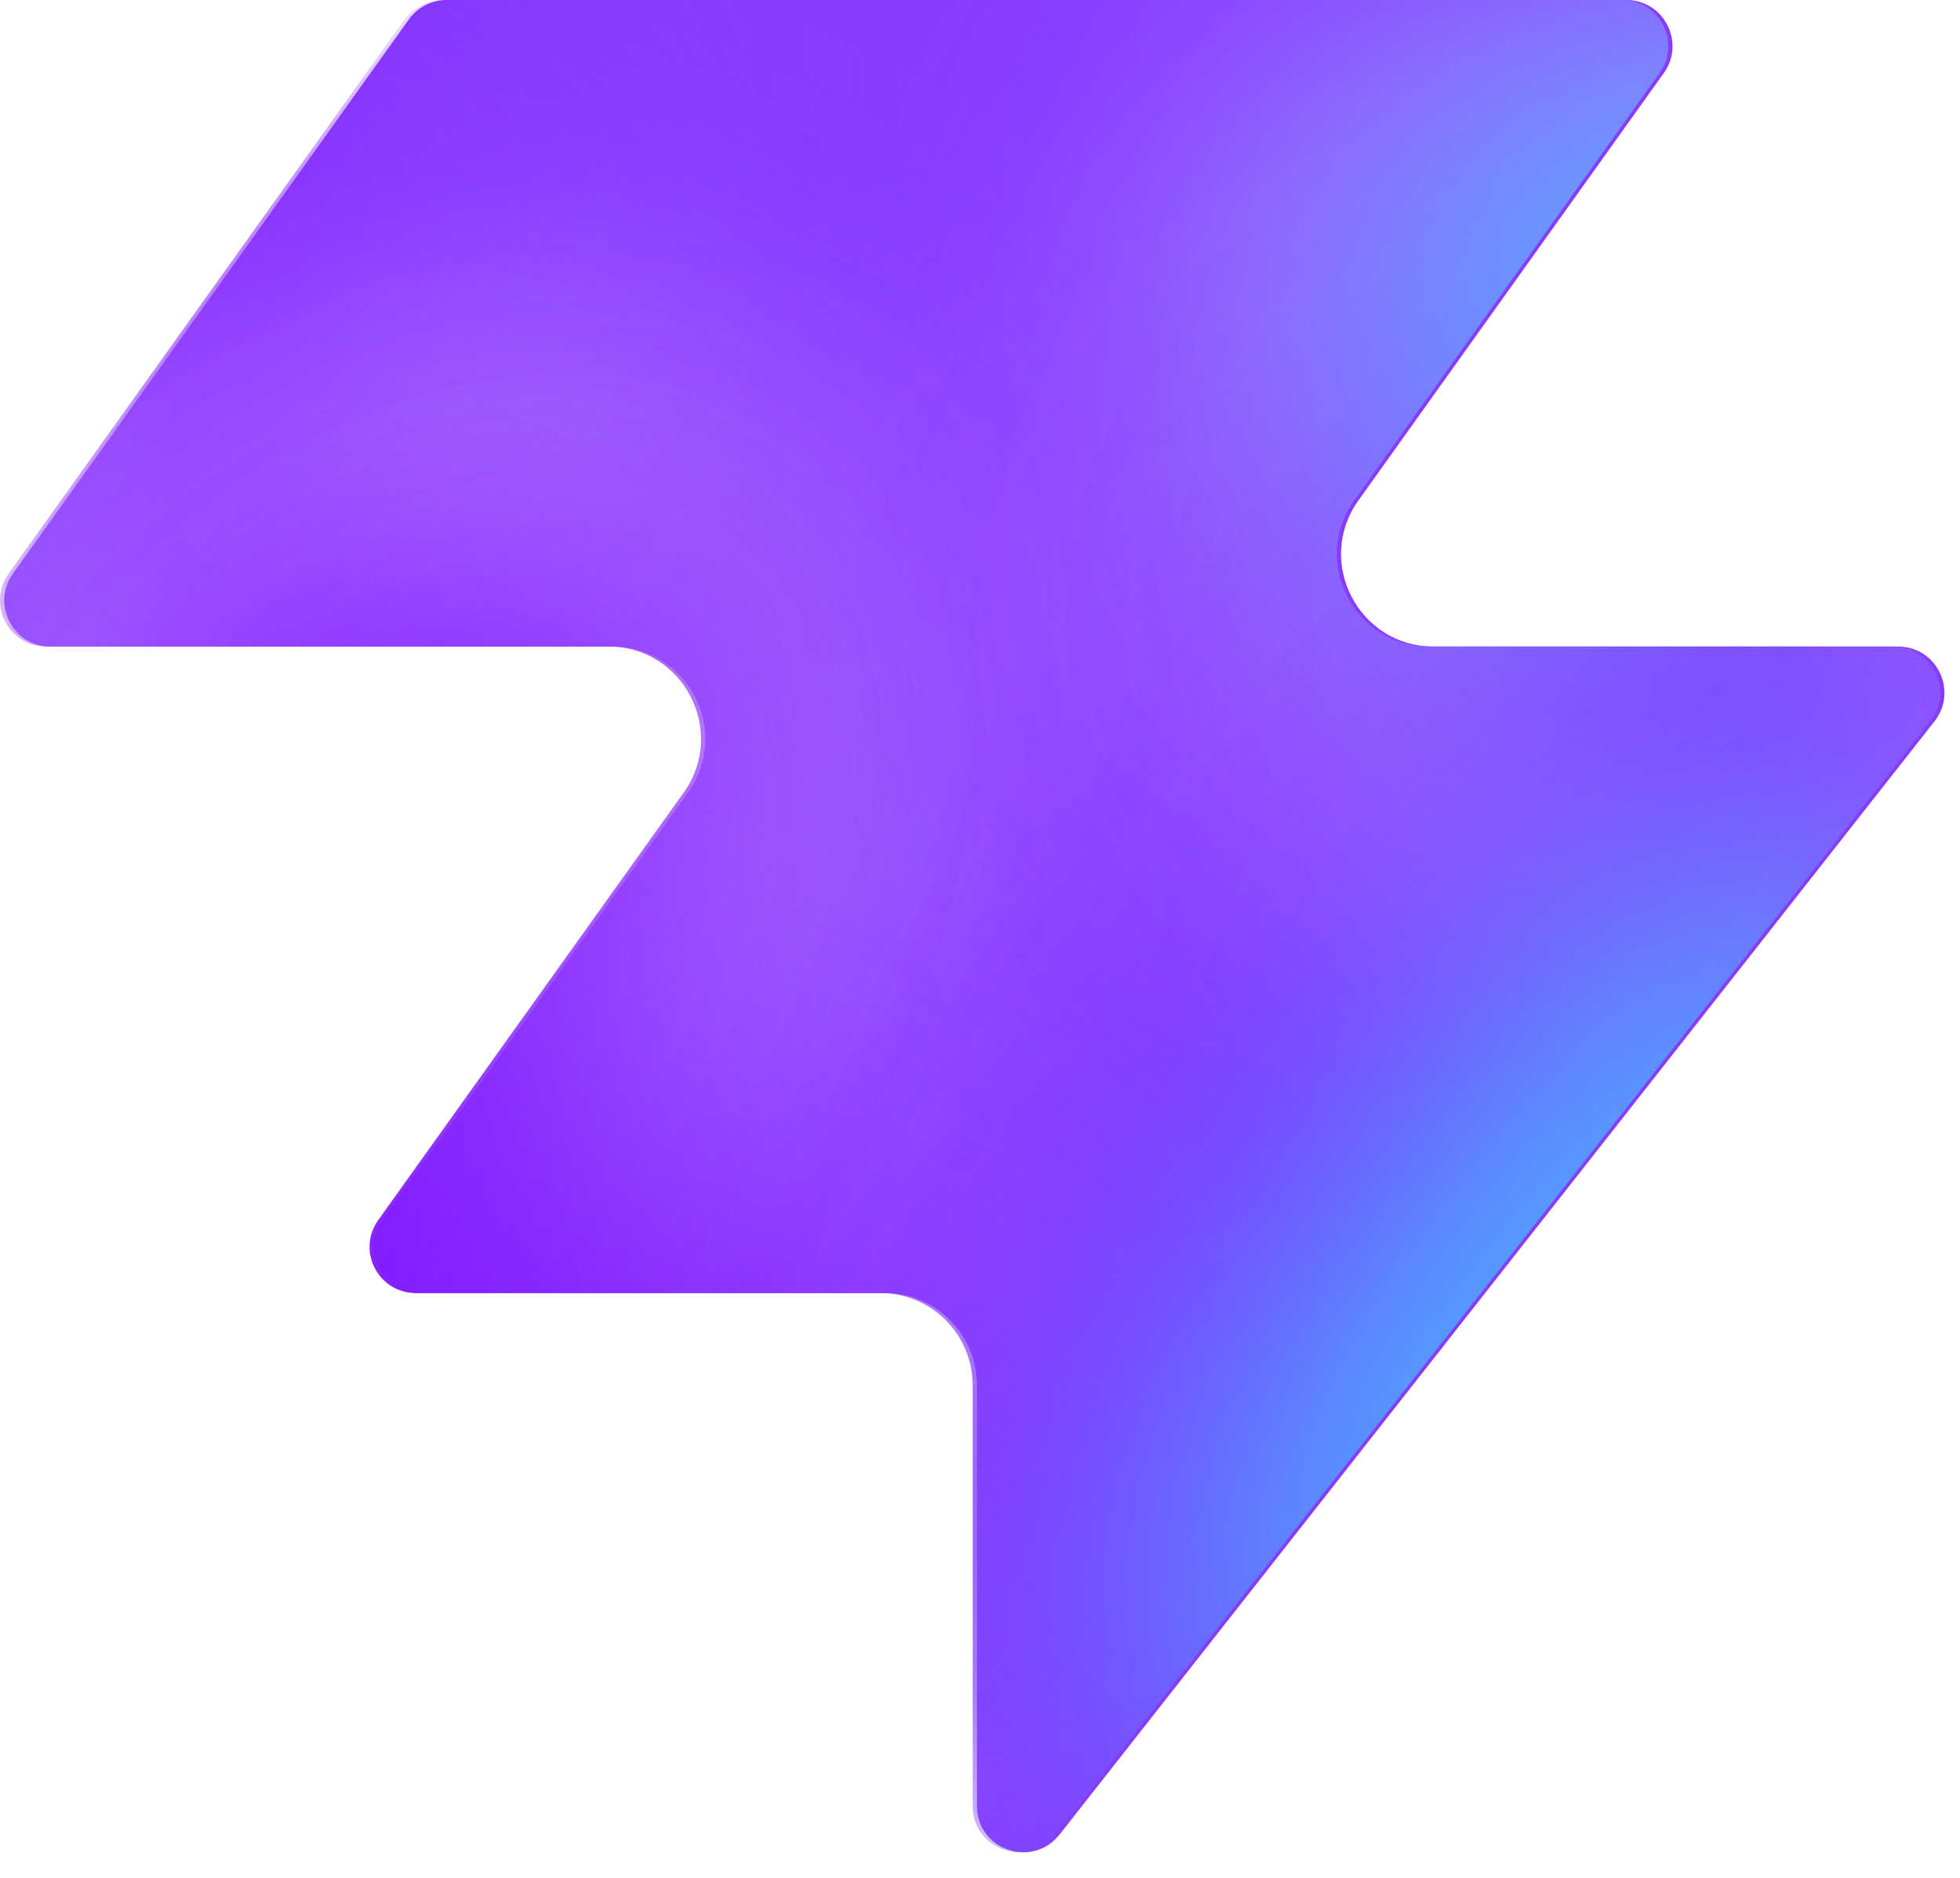
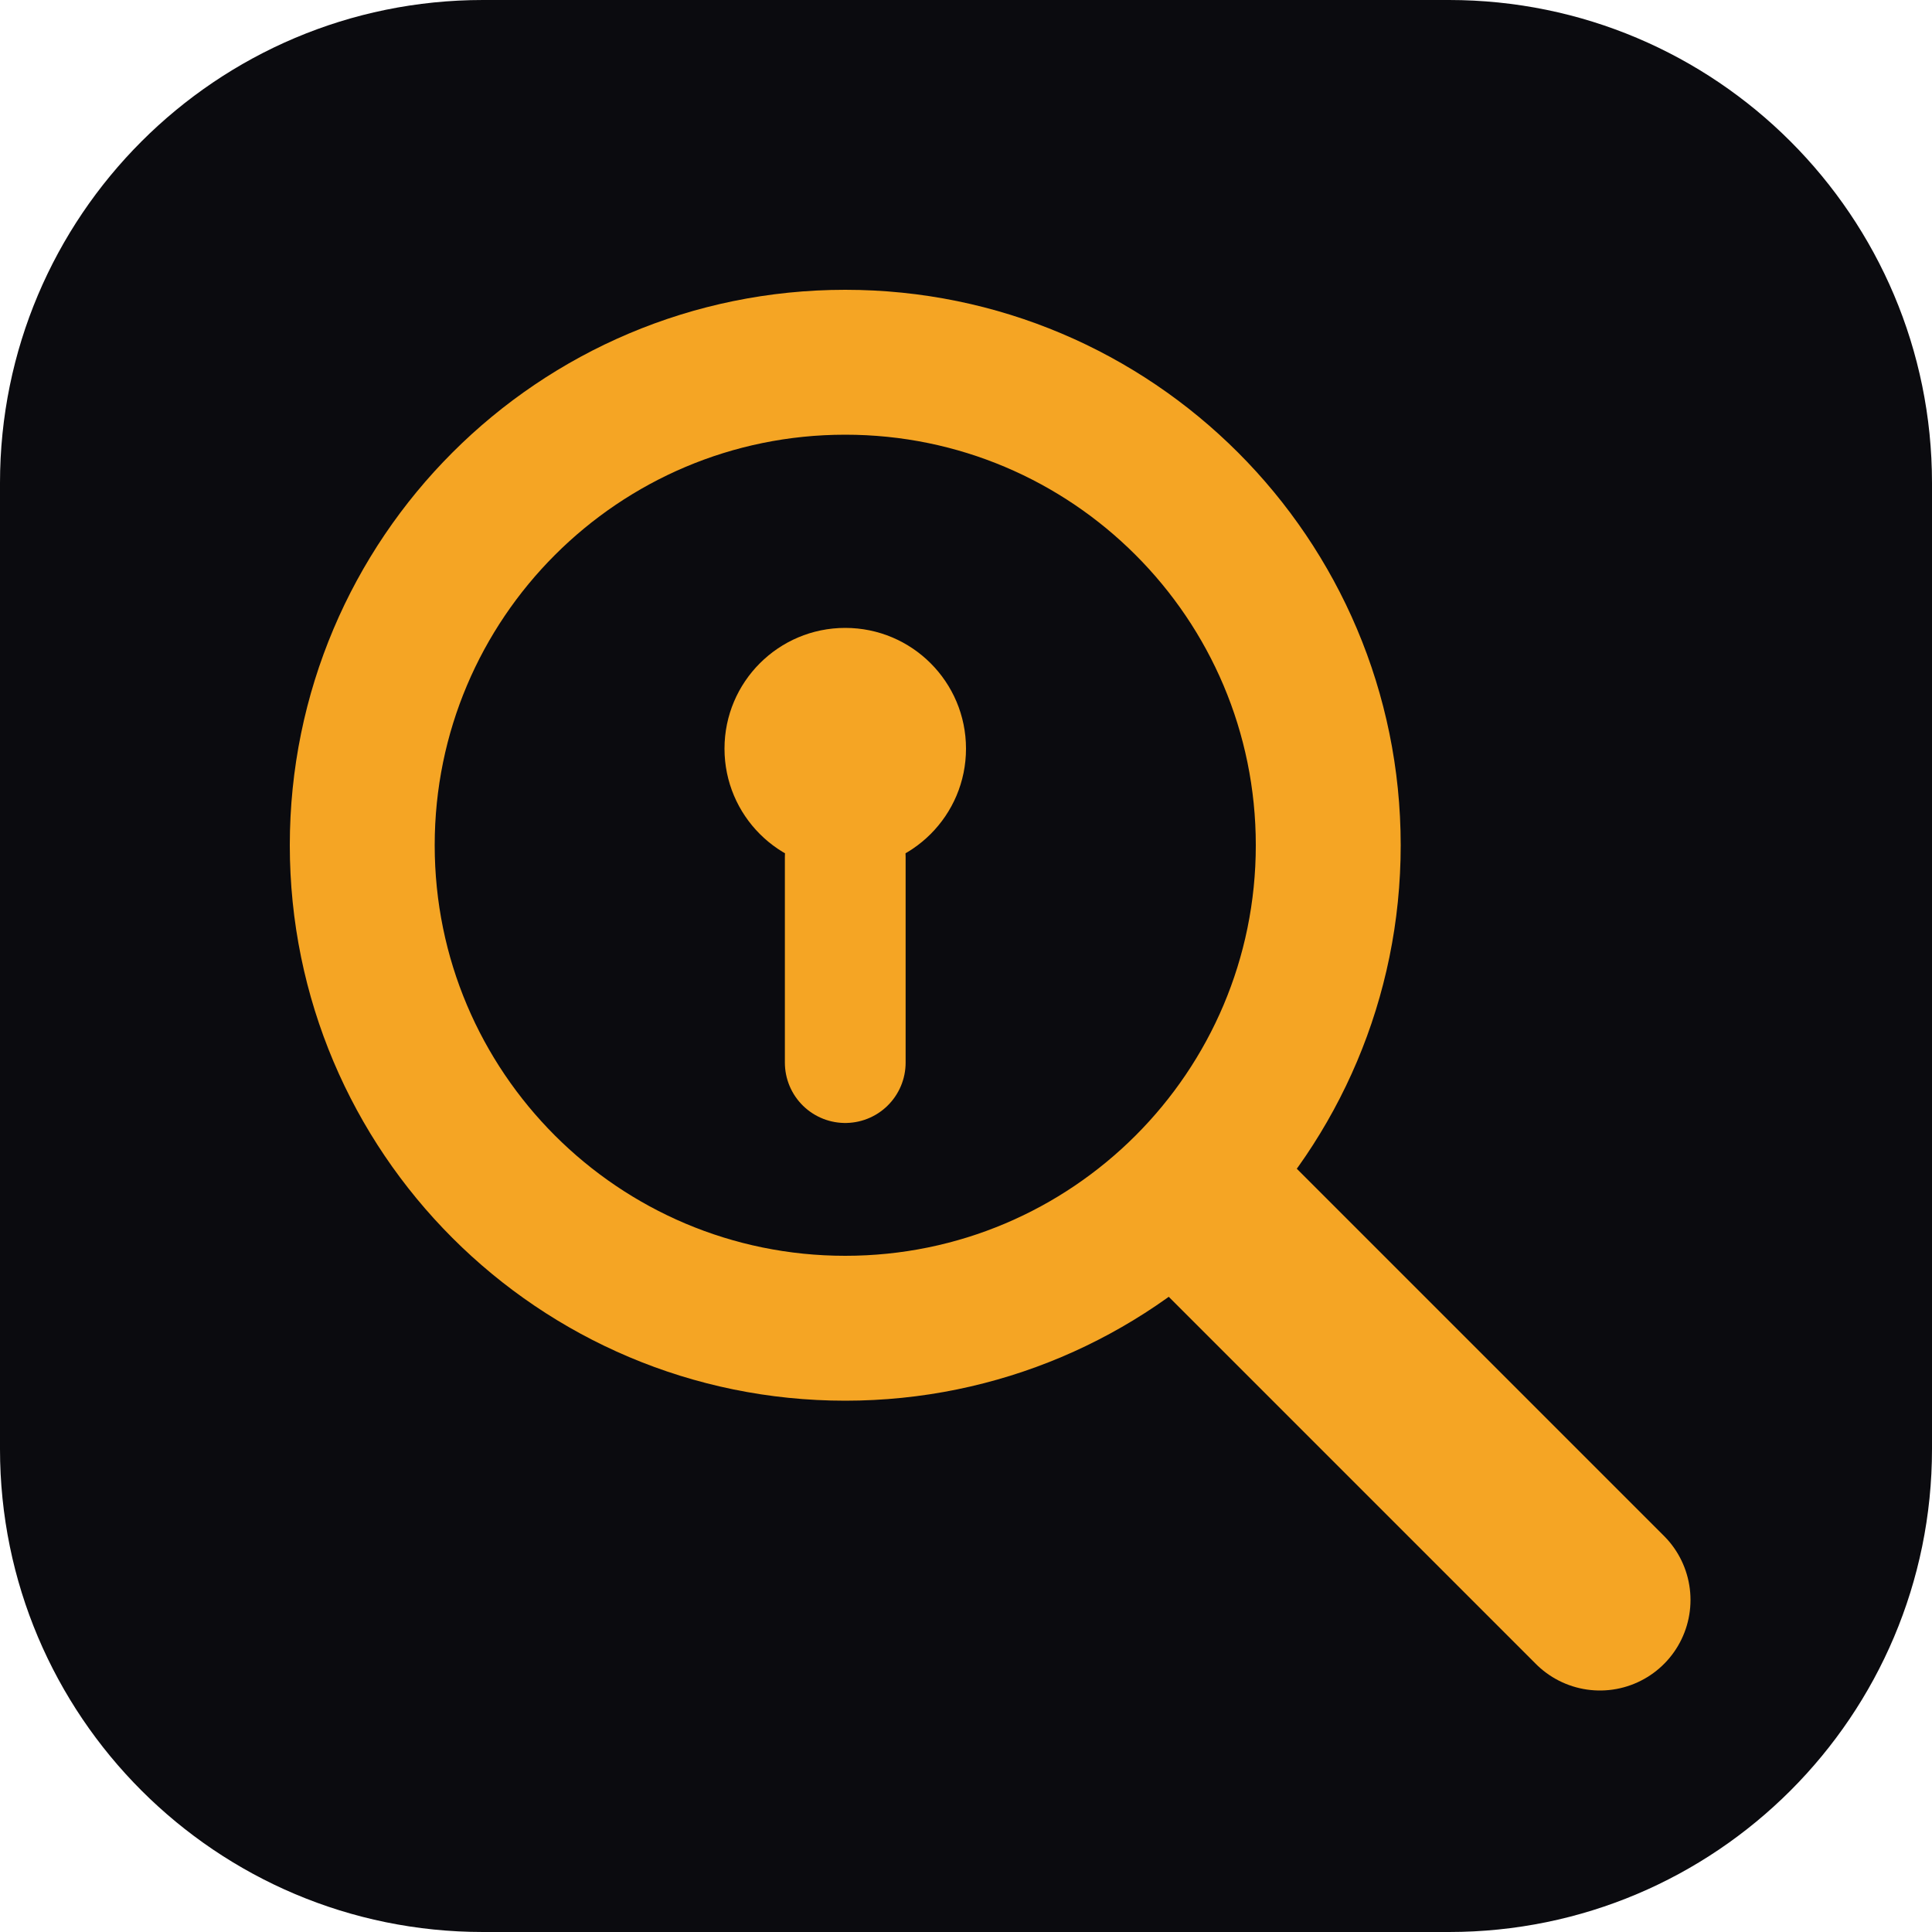
- <svg xmlns="http://www.w3.org/2000/svg" width="48" height="46" fill="none" viewBox="0 0 48 46">
-   <path fill="#863bff" d="M25.946 44.938c-.664.845-2.021.375-2.021-.698V33.937a2.26 2.26 0 0 0-2.262-2.262H10.287c-.92 0-1.456-1.04-.92-1.788l7.48-10.471c1.07-1.497 0-3.578-1.842-3.578H1.237c-.92 0-1.456-1.04-.92-1.788L10.013.474c.214-.297.556-.474.92-.474h28.894c.92 0 1.456 1.04.92 1.788l-7.48 10.471c-1.07 1.498 0 3.579 1.842 3.579h11.377c.943 0 1.473 1.088.89 1.83L25.947 44.94z" style="fill:#863bff;fill:color(display-p3 .525 .23 1);fill-opacity:1" />
-   <mask id="a" width="48" height="46" x="0" y="0" maskUnits="userSpaceOnUse" style="mask-type:alpha">
-     <path fill="#000" d="M25.842 44.938c-.664.844-2.021.375-2.021-.698V33.937a2.26 2.26 0 0 0-2.262-2.262H10.183c-.92 0-1.456-1.04-.92-1.788l7.48-10.471c1.07-1.498 0-3.579-1.842-3.579H1.133c-.92 0-1.456-1.04-.92-1.787L9.91.473c.214-.297.556-.474.92-.474h28.894c.92 0 1.456 1.04.92 1.788l-7.48 10.471c-1.07 1.498 0 3.578 1.842 3.578h11.377c.943 0 1.473 1.088.89 1.832L25.843 44.94z" style="fill:#000;fill-opacity:1" />
-   </mask>
-   <g mask="url(#a)">
-     <g filter="url(#b)">
-       <ellipse cx="5.508" cy="14.704" fill="#ede6ff" rx="5.508" ry="14.704" style="fill:#ede6ff;fill:color(display-p3 .927 .903 1);fill-opacity:1" transform="matrix(.00324 1 1 -.00324 -4.47 31.516)" />
-     </g>
-     <g filter="url(#c)">
-       <ellipse cx="10.399" cy="29.851" fill="#ede6ff" rx="10.399" ry="29.851" style="fill:#ede6ff;fill:color(display-p3 .927 .903 1);fill-opacity:1" transform="matrix(.00324 1 1 -.00324 -39.328 7.883)" />
-     </g>
-     <g filter="url(#d)">
-       <ellipse cx="5.508" cy="30.487" fill="#7e14ff" rx="5.508" ry="30.487" style="fill:#7e14ff;fill:color(display-p3 .492 .077 1);fill-opacity:1" transform="rotate(89.814 -25.913 -14.639)scale(1 -1)" />
-     </g>
-     <g filter="url(#e)">
-       <ellipse cx="5.508" cy="30.599" fill="#7e14ff" rx="5.508" ry="30.599" style="fill:#7e14ff;fill:color(display-p3 .492 .077 1);fill-opacity:1" transform="rotate(89.814 -32.644 -3.334)scale(1 -1)" />
-     </g>
-     <g filter="url(#f)">
-       <ellipse cx="5.508" cy="30.599" fill="#7e14ff" rx="5.508" ry="30.599" style="fill:#7e14ff;fill:color(display-p3 .492 .077 1);fill-opacity:1" transform="matrix(.00324 1 1 -.00324 -34.34 30.47)" />
-     </g>
-     <g filter="url(#g)">
-       <ellipse cx="14.072" cy="22.078" fill="#ede6ff" rx="14.072" ry="22.078" style="fill:#ede6ff;fill:color(display-p3 .927 .903 1);fill-opacity:1" transform="rotate(93.35 24.506 48.493)scale(-1 1)" />
-     </g>
-     <g filter="url(#h)">
-       <ellipse cx="3.47" cy="21.501" fill="#7e14ff" rx="3.47" ry="21.501" style="fill:#7e14ff;fill:color(display-p3 .492 .077 1);fill-opacity:1" transform="rotate(89.009 28.708 47.59)scale(-1 1)" />
-     </g>
-     <g filter="url(#i)">
-       <ellipse cx="3.47" cy="21.501" fill="#7e14ff" rx="3.47" ry="21.501" style="fill:#7e14ff;fill:color(display-p3 .492 .077 1);fill-opacity:1" transform="rotate(89.009 28.708 47.59)scale(-1 1)" />
-     </g>
-     <g filter="url(#j)">
-       <ellipse cx=".387" cy="8.972" fill="#7e14ff" rx="4.407" ry="29.108" style="fill:#7e14ff;fill:color(display-p3 .492 .077 1);fill-opacity:1" transform="rotate(39.51 .387 8.972)" />
-     </g>
-     <g filter="url(#k)">
-       <ellipse cx="47.523" cy="-6.092" fill="#7e14ff" rx="4.407" ry="29.108" style="fill:#7e14ff;fill:color(display-p3 .492 .077 1);fill-opacity:1" transform="rotate(37.892 47.523 -6.092)" />
-     </g>
-     <g filter="url(#l)">
-       <ellipse cx="41.412" cy="6.333" fill="#47bfff" rx="5.971" ry="9.665" style="fill:#47bfff;fill:color(display-p3 .28 .748 1);fill-opacity:1" transform="rotate(37.892 41.412 6.333)" />
-     </g>
-     <g filter="url(#m)">
-       <ellipse cx="-1.879" cy="38.332" fill="#7e14ff" rx="4.407" ry="29.108" style="fill:#7e14ff;fill:color(display-p3 .492 .077 1);fill-opacity:1" transform="rotate(37.892 -1.88 38.332)" />
-     </g>
-     <g filter="url(#n)">
-       <ellipse cx="-1.879" cy="38.332" fill="#7e14ff" rx="4.407" ry="29.108" style="fill:#7e14ff;fill:color(display-p3 .492 .077 1);fill-opacity:1" transform="rotate(37.892 -1.88 38.332)" />
-     </g>
-     <g filter="url(#o)">
-       <ellipse cx="35.651" cy="29.907" fill="#7e14ff" rx="4.407" ry="29.108" style="fill:#7e14ff;fill:color(display-p3 .492 .077 1);fill-opacity:1" transform="rotate(37.892 35.651 29.907)" />
-     </g>
-     <g filter="url(#p)">
-       <ellipse cx="38.418" cy="32.4" fill="#47bfff" rx="5.971" ry="15.297" style="fill:#47bfff;fill:color(display-p3 .28 .748 1);fill-opacity:1" transform="rotate(37.892 38.418 32.4)" />
-     </g>
-   </g>
-   <defs>
-     <filter id="b" width="60.045" height="41.654" x="-19.77" y="16.149" color-interpolation-filters="sRGB" filterUnits="userSpaceOnUse">
-       <feFlood flood-opacity="0" result="BackgroundImageFix" />
-       <feBlend in="SourceGraphic" in2="BackgroundImageFix" result="shape" />
-       <feGaussianBlur result="effect1_foregroundBlur_2002_17158" stdDeviation="7.659" />
-     </filter>
-     <filter id="c" width="90.34" height="51.437" x="-54.613" y="-7.533" color-interpolation-filters="sRGB" filterUnits="userSpaceOnUse">
-       <feFlood flood-opacity="0" result="BackgroundImageFix" />
-       <feBlend in="SourceGraphic" in2="BackgroundImageFix" result="shape" />
-       <feGaussianBlur result="effect1_foregroundBlur_2002_17158" stdDeviation="7.659" />
-     </filter>
-     <filter id="d" width="79.355" height="29.4" x="-49.64" y="2.03" color-interpolation-filters="sRGB" filterUnits="userSpaceOnUse">
-       <feFlood flood-opacity="0" result="BackgroundImageFix" />
-       <feBlend in="SourceGraphic" in2="BackgroundImageFix" result="shape" />
-       <feGaussianBlur result="effect1_foregroundBlur_2002_17158" stdDeviation="4.596" />
-     </filter>
-     <filter id="e" width="79.579" height="29.4" x="-45.045" y="20.029" color-interpolation-filters="sRGB" filterUnits="userSpaceOnUse">
-       <feFlood flood-opacity="0" result="BackgroundImageFix" />
-       <feBlend in="SourceGraphic" in2="BackgroundImageFix" result="shape" />
-       <feGaussianBlur result="effect1_foregroundBlur_2002_17158" stdDeviation="4.596" />
-     </filter>
-     <filter id="f" width="79.579" height="29.4" x="-43.513" y="21.178" color-interpolation-filters="sRGB" filterUnits="userSpaceOnUse">
-       <feFlood flood-opacity="0" result="BackgroundImageFix" />
-       <feBlend in="SourceGraphic" in2="BackgroundImageFix" result="shape" />
-       <feGaussianBlur result="effect1_foregroundBlur_2002_17158" stdDeviation="4.596" />
-     </filter>
-     <filter id="g" width="74.749" height="58.852" x="15.756" y="-17.901" color-interpolation-filters="sRGB" filterUnits="userSpaceOnUse">
-       <feFlood flood-opacity="0" result="BackgroundImageFix" />
-       <feBlend in="SourceGraphic" in2="BackgroundImageFix" result="shape" />
-       <feGaussianBlur result="effect1_foregroundBlur_2002_17158" stdDeviation="7.659" />
-     </filter>
-     <filter id="h" width="61.377" height="25.362" x="23.548" y="2.284" color-interpolation-filters="sRGB" filterUnits="userSpaceOnUse">
-       <feFlood flood-opacity="0" result="BackgroundImageFix" />
-       <feBlend in="SourceGraphic" in2="BackgroundImageFix" result="shape" />
-       <feGaussianBlur result="effect1_foregroundBlur_2002_17158" stdDeviation="4.596" />
-     </filter>
-     <filter id="i" width="61.377" height="25.362" x="23.548" y="2.284" color-interpolation-filters="sRGB" filterUnits="userSpaceOnUse">
-       <feFlood flood-opacity="0" result="BackgroundImageFix" />
-       <feBlend in="SourceGraphic" in2="BackgroundImageFix" result="shape" />
-       <feGaussianBlur result="effect1_foregroundBlur_2002_17158" stdDeviation="4.596" />
-     </filter>
-     <filter id="j" width="56.045" height="63.649" x="-27.636" y="-22.853" color-interpolation-filters="sRGB" filterUnits="userSpaceOnUse">
-       <feFlood flood-opacity="0" result="BackgroundImageFix" />
-       <feBlend in="SourceGraphic" in2="BackgroundImageFix" result="shape" />
-       <feGaussianBlur result="effect1_foregroundBlur_2002_17158" stdDeviation="4.596" />
-     </filter>
-     <filter id="k" width="54.814" height="64.646" x="20.116" y="-38.415" color-interpolation-filters="sRGB" filterUnits="userSpaceOnUse">
-       <feFlood flood-opacity="0" result="BackgroundImageFix" />
-       <feBlend in="SourceGraphic" in2="BackgroundImageFix" result="shape" />
-       <feGaussianBlur result="effect1_foregroundBlur_2002_17158" stdDeviation="4.596" />
-     </filter>
-     <filter id="l" width="33.541" height="35.313" x="24.641" y="-11.323" color-interpolation-filters="sRGB" filterUnits="userSpaceOnUse">
-       <feFlood flood-opacity="0" result="BackgroundImageFix" />
-       <feBlend in="SourceGraphic" in2="BackgroundImageFix" result="shape" />
-       <feGaussianBlur result="effect1_foregroundBlur_2002_17158" stdDeviation="4.596" />
-     </filter>
-     <filter id="m" width="54.814" height="64.646" x="-29.286" y="6.009" color-interpolation-filters="sRGB" filterUnits="userSpaceOnUse">
-       <feFlood flood-opacity="0" result="BackgroundImageFix" />
-       <feBlend in="SourceGraphic" in2="BackgroundImageFix" result="shape" />
-       <feGaussianBlur result="effect1_foregroundBlur_2002_17158" stdDeviation="4.596" />
-     </filter>
-     <filter id="n" width="54.814" height="64.646" x="-29.286" y="6.009" color-interpolation-filters="sRGB" filterUnits="userSpaceOnUse">
-       <feFlood flood-opacity="0" result="BackgroundImageFix" />
-       <feBlend in="SourceGraphic" in2="BackgroundImageFix" result="shape" />
-       <feGaussianBlur result="effect1_foregroundBlur_2002_17158" stdDeviation="4.596" />
-     </filter>
-     <filter id="o" width="54.814" height="64.646" x="8.244" y="-2.416" color-interpolation-filters="sRGB" filterUnits="userSpaceOnUse">
-       <feFlood flood-opacity="0" result="BackgroundImageFix" />
-       <feBlend in="SourceGraphic" in2="BackgroundImageFix" result="shape" />
-       <feGaussianBlur result="effect1_foregroundBlur_2002_17158" stdDeviation="4.596" />
-     </filter>
-     <filter id="p" width="39.409" height="43.623" x="18.713" y="10.588" color-interpolation-filters="sRGB" filterUnits="userSpaceOnUse">
-       <feFlood flood-opacity="0" result="BackgroundImageFix" />
-       <feBlend in="SourceGraphic" in2="BackgroundImageFix" result="shape" />
-       <feGaussianBlur result="effect1_foregroundBlur_2002_17158" stdDeviation="4.596" />
-     </filter>
-   </defs>
+ <svg xmlns="http://www.w3.org/2000/svg" viewBox="0 0 32 32" fill="none">
+   <rect width="32" height="32" rx="8" fill="#0b0b0f" />
+   <circle cx="14" cy="14" r="8" stroke="#f5a524" stroke-width="2.4" />
+   <path d="M20 20l6.5 6.5" stroke="#f5a524" stroke-width="3" stroke-linecap="round" />
+   <circle cx="14" cy="12.4" r="2" fill="#f5a524" />
+   <path d="M14 14.2v3.4" stroke="#f5a524" stroke-width="2" stroke-linecap="round" />
</svg>
